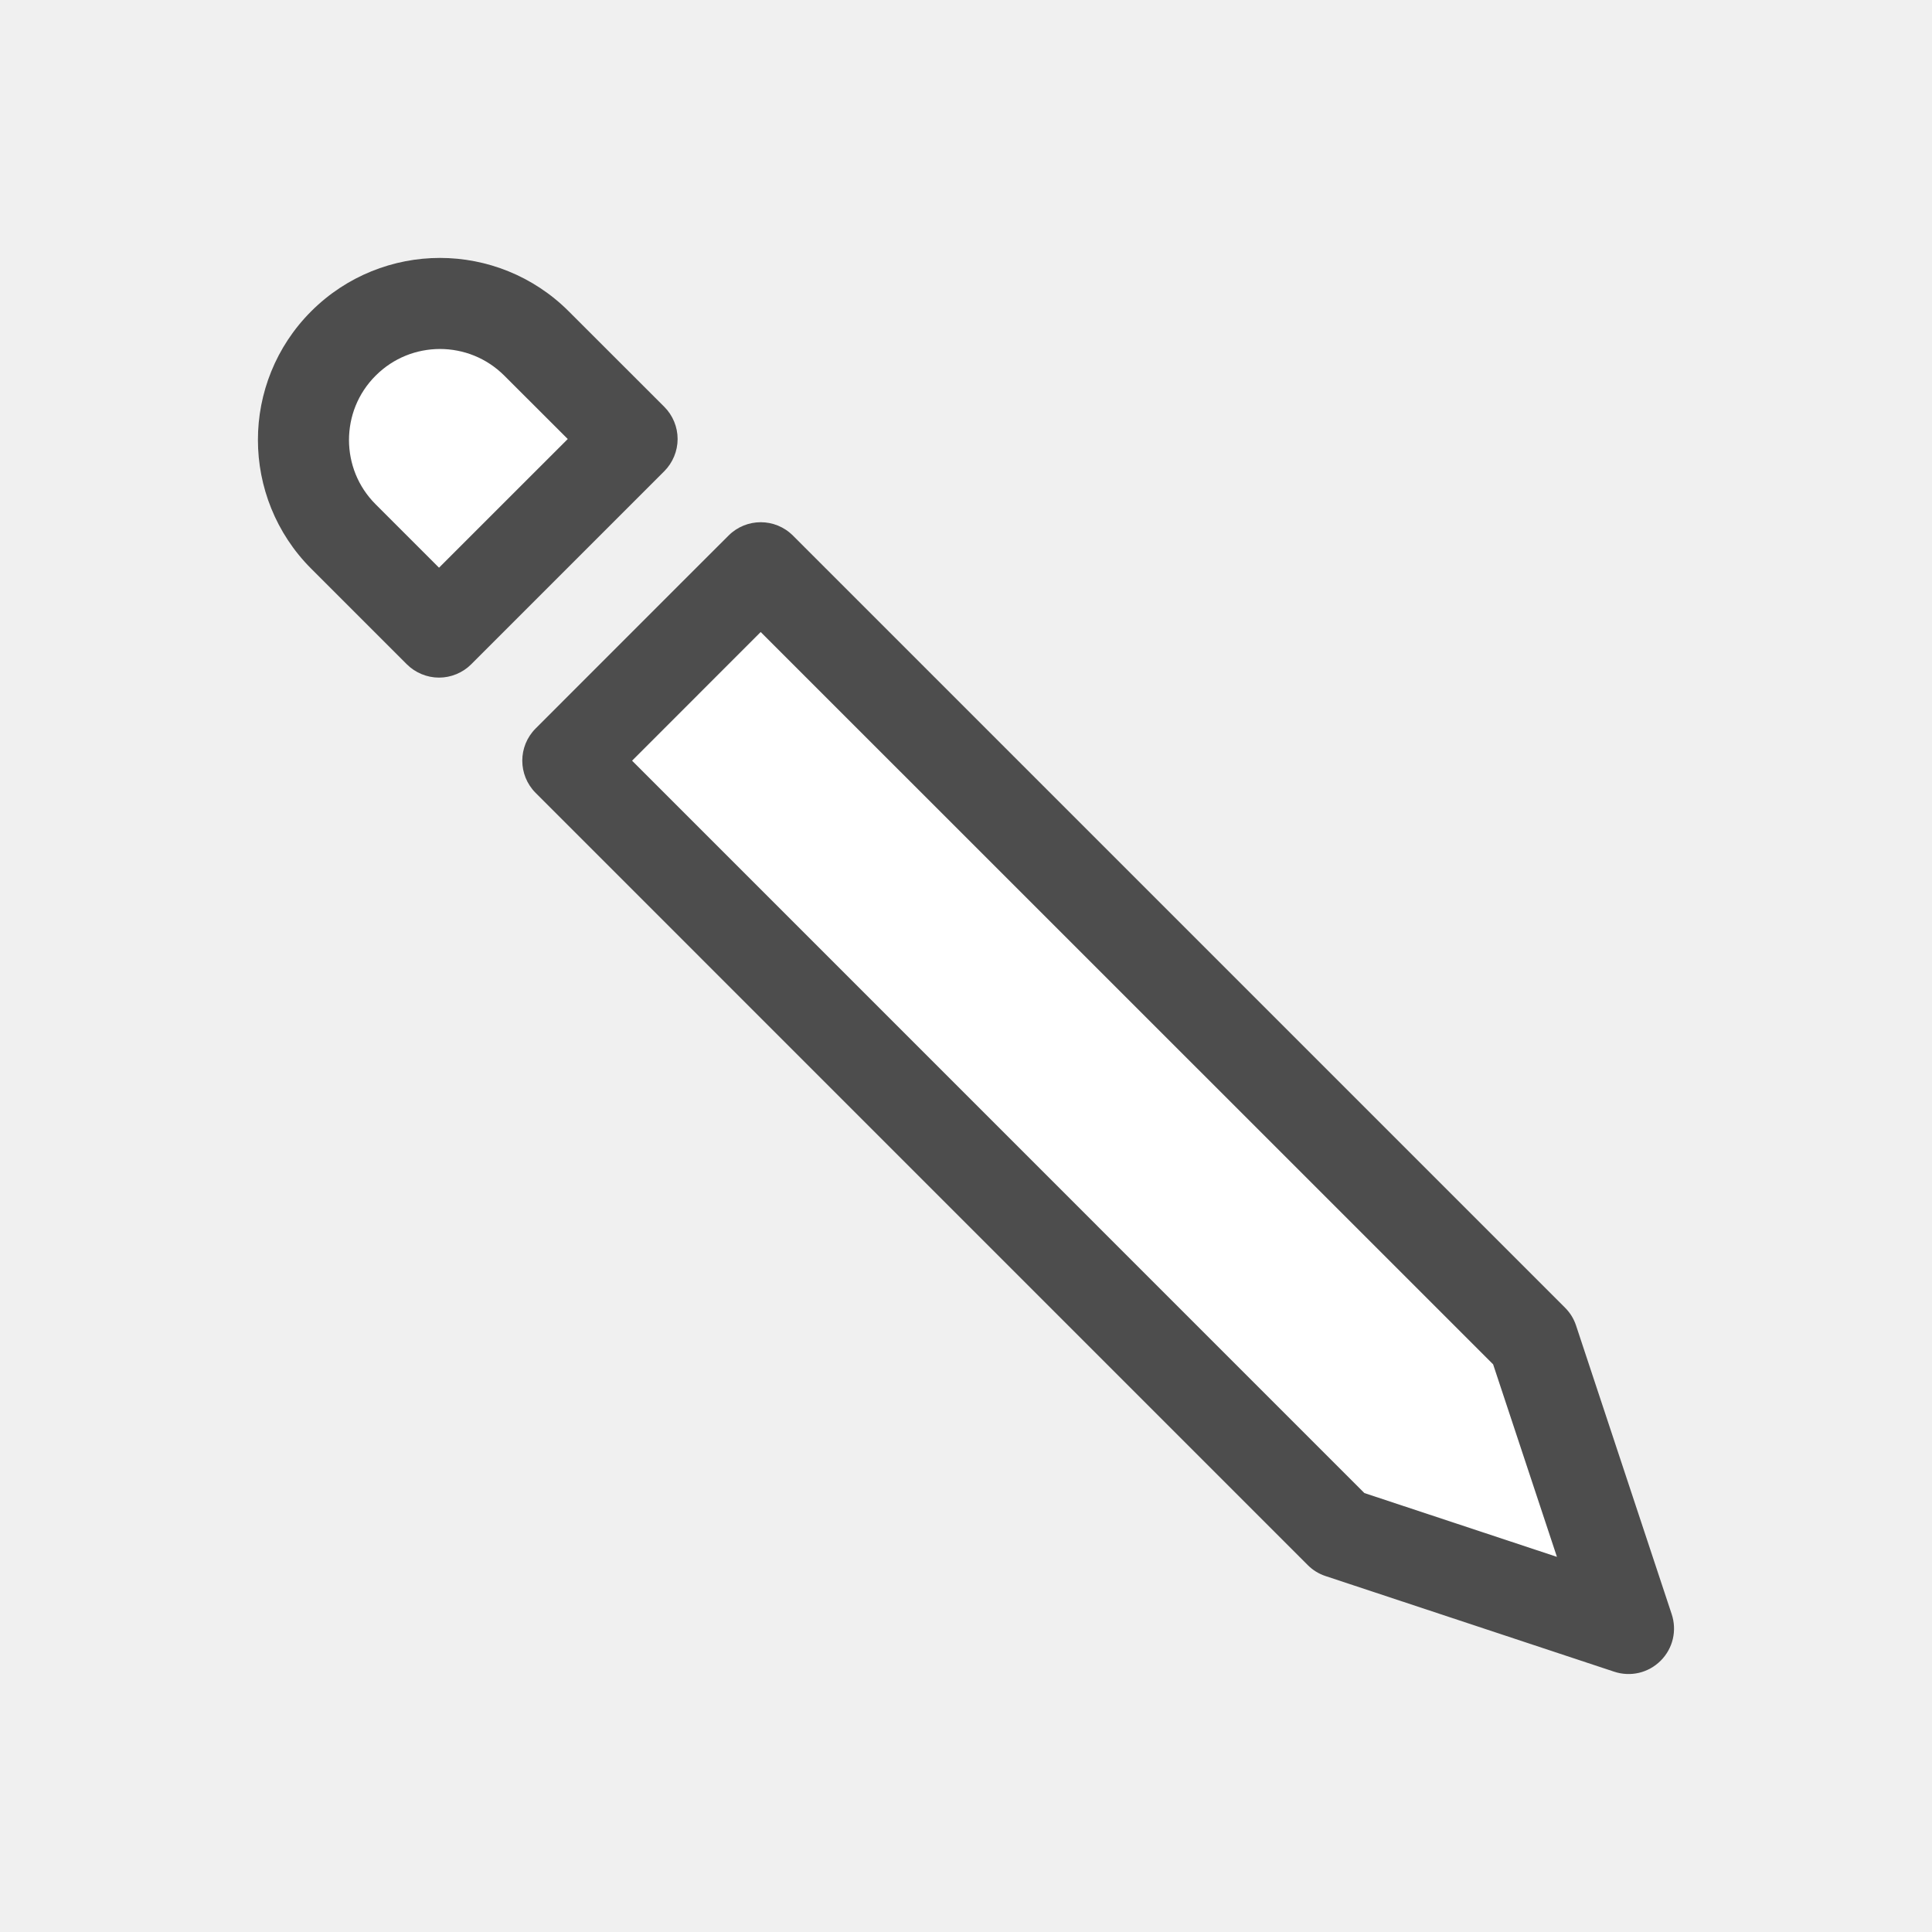
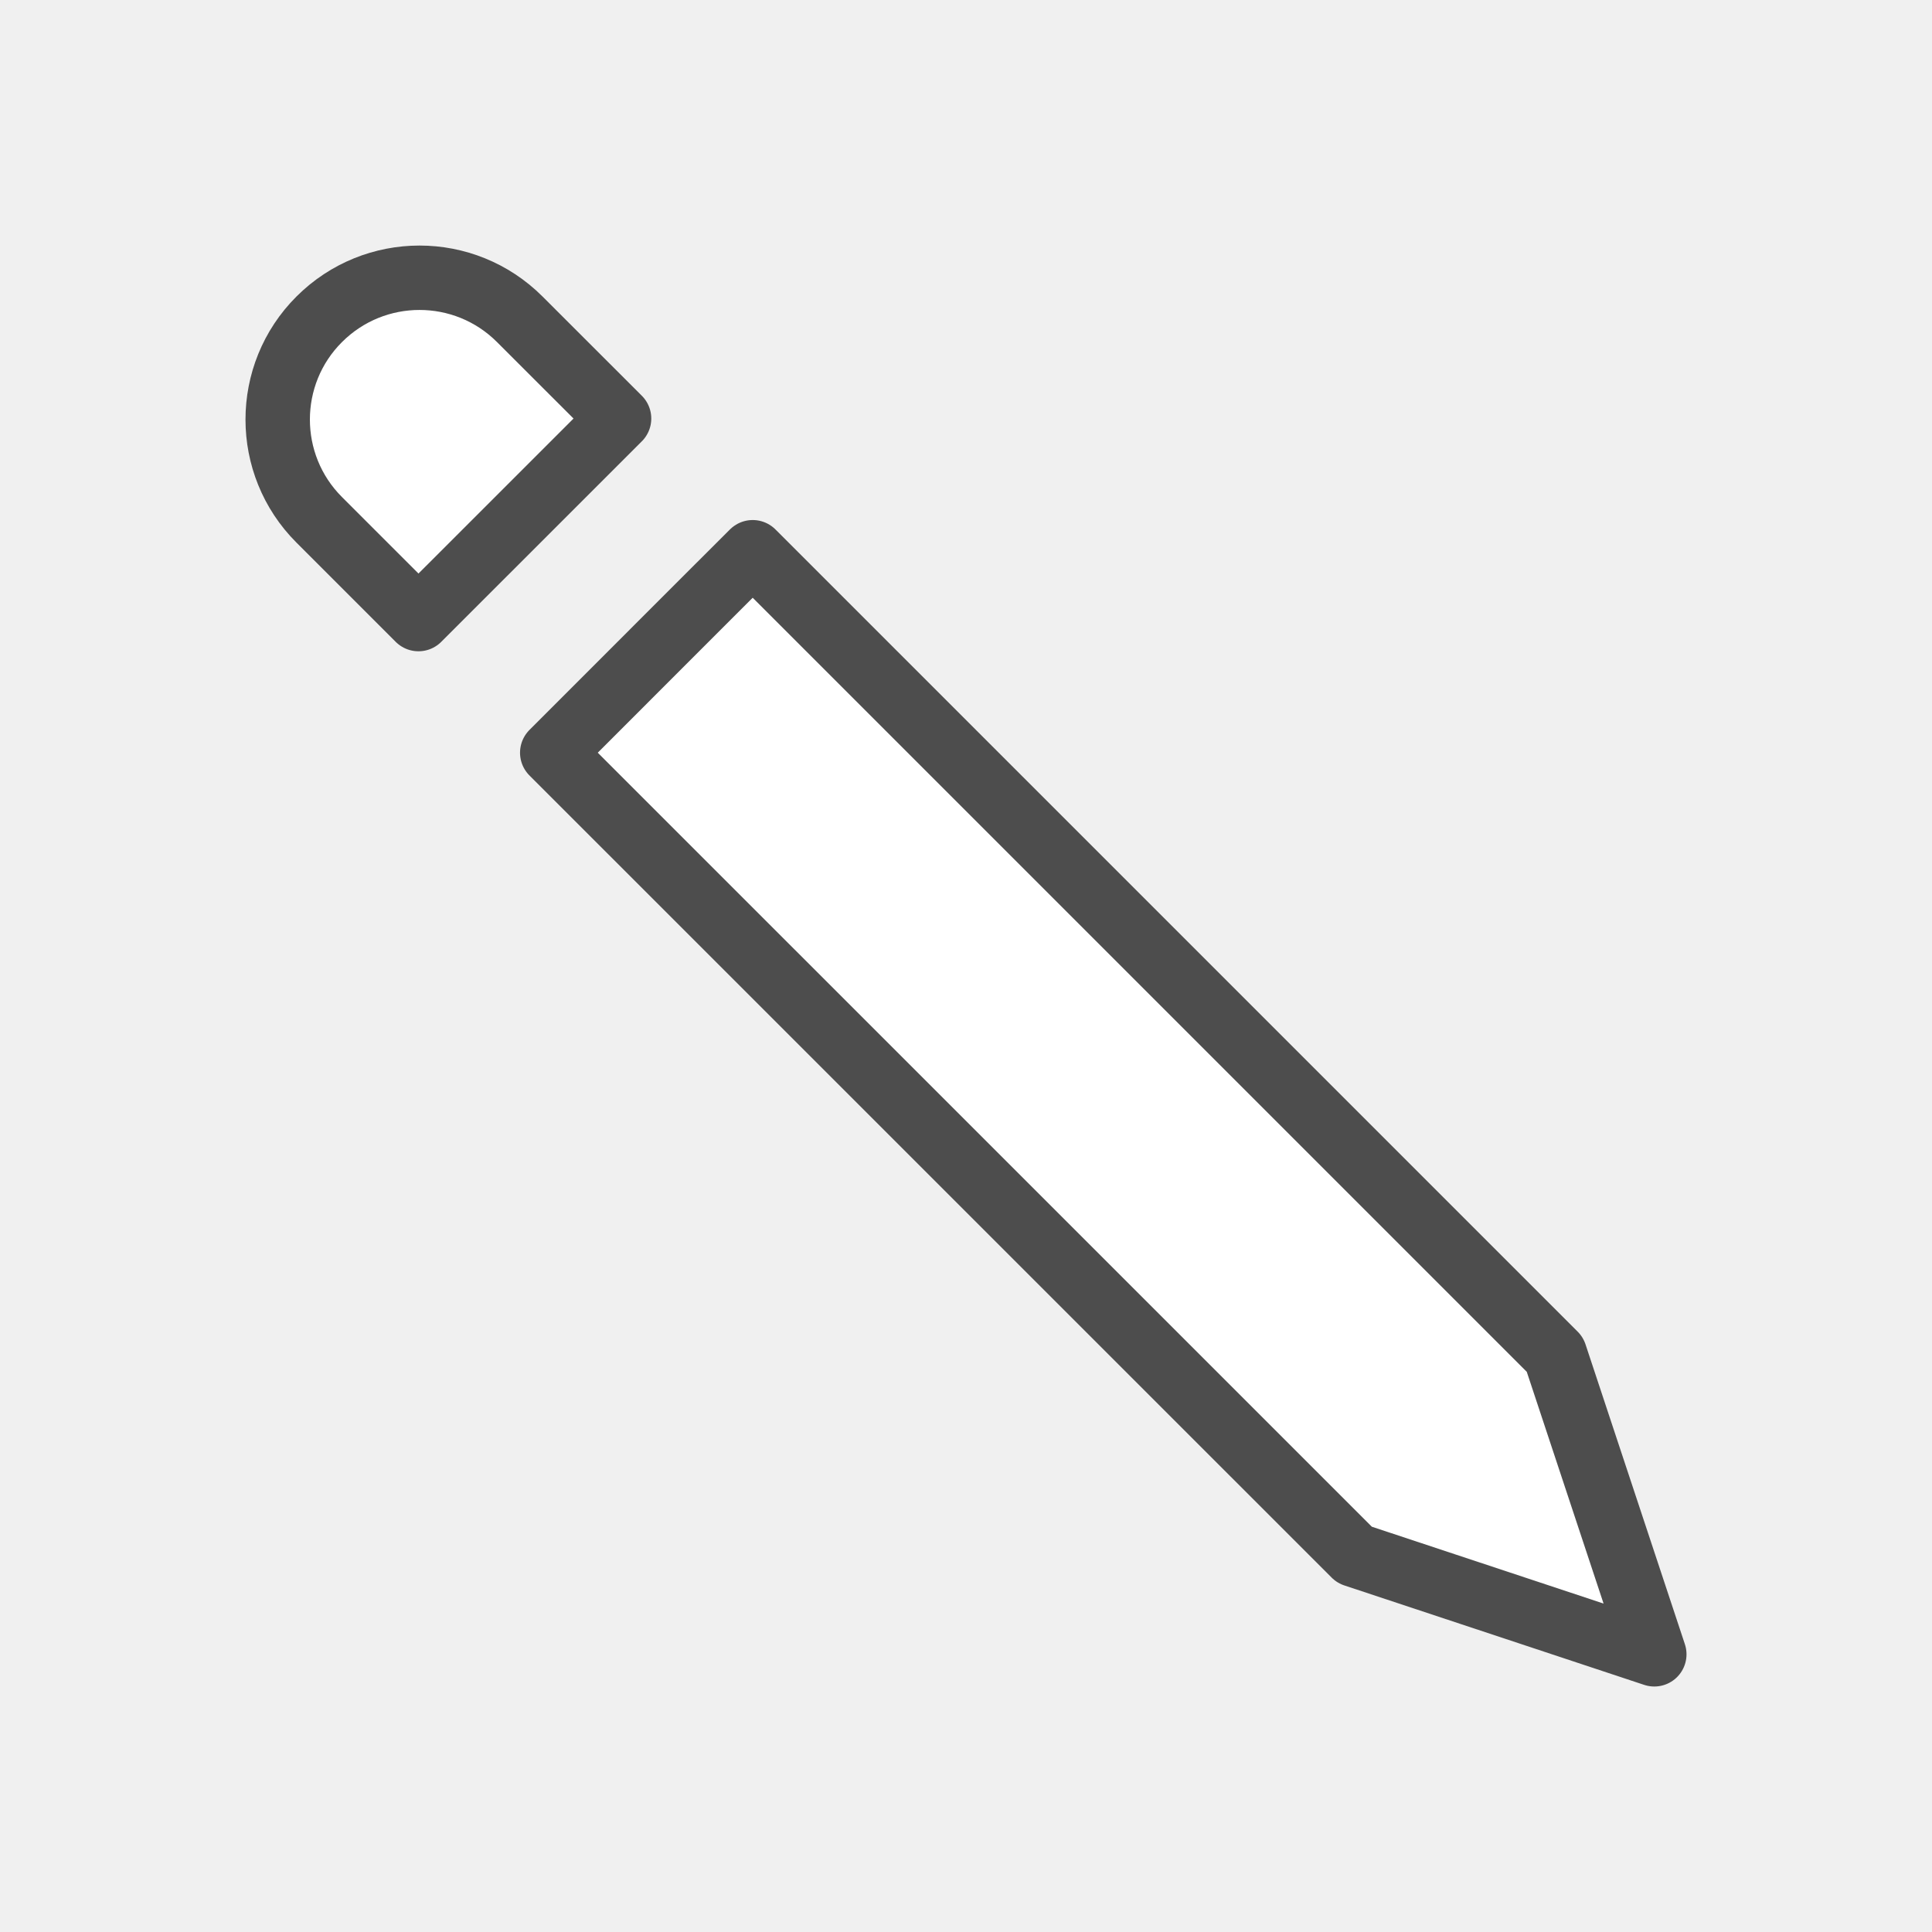
<svg xmlns="http://www.w3.org/2000/svg" version="1.1" x="0px" y="0px" width="30px" height="30px" viewBox="0 0 30 30" enable-background="new 0 0 30 30" xml:space="preserve">
  <g id="edit">
-     <g>
-       <path fill="#FFFFFF" d="M25.288,25.288l-1.486-4.483L11.812,8.816L11.07,9.557l-2.254,2.255l11.989,11.99L25.288,25.288z     M6.817,9.815l2.998-2.998L8.331,5.333c-0.828-0.828-2.169-0.828-2.997,0c-0.828,0.827-0.828,2.17,0,2.997L6.817,9.815z" />
-       <path fill="#4D4D4D" d="M25.288,25.288l0.67-0.223l-1.485-4.482c-0.035-0.106-0.092-0.198-0.171-0.277L12.312,8.316    c-0.276-0.276-0.723-0.276-0.999,0l-0.742,0.741l0,0l-2.254,2.255c-0.276,0.276-0.276,0.723,0,1l11.989,11.99    c0.079,0.079,0.171,0.136,0.277,0.171l4.482,1.485c0.254,0.084,0.531,0.02,0.722-0.171s0.255-0.468,0.171-0.722L25.288,25.288    l0.222-0.671l-4.324-1.433L9.815,11.812l1.755-1.756v0l0.242-0.242l11.373,11.371l1.433,4.324L25.288,25.288l0.222-0.671    L25.288,25.288z M6.817,9.815l0.5,0.5l2.998-2.998c0.131-0.131,0.207-0.313,0.207-0.5s-0.075-0.368-0.207-0.5L8.83,4.833    c-0.55-0.55-1.277-0.828-1.998-0.828c-0.721,0-1.448,0.277-1.999,0.828h0c-0.551,0.55-0.829,1.277-0.828,1.999    c0,0.721,0.277,1.449,0.828,1.999l0,0l1.484,1.484c0.131,0.131,0.313,0.207,0.5,0.207c0.186,0,0.368-0.075,0.5-0.207L6.817,9.815    l0.5-0.5L5.833,7.831l0,0C5.556,7.554,5.42,7.196,5.419,6.832C5.42,6.468,5.556,6.11,5.833,5.833v0    C6.111,5.556,6.468,5.42,6.832,5.419C7.195,5.42,7.553,5.556,7.831,5.833l0.985,0.984L6.317,9.315L6.817,9.815l0.5-0.5    L6.817,9.815z" />
+     <g display="inline">
+       <path fill="#FFFFFF" stroke="#4D4D4D" stroke-linecap="round" stroke-linejoin="round" stroke-miterlimit="10" d="M25.688,25.688    l-1.543-4.656L11.688,8.575l-0.771,0.77l-2.342,2.343l12.457,12.456L25.688,25.688z M6.498,9.613l3.115-3.114L8.071,4.958    c-0.86-0.86-2.253-0.86-3.114,0c-0.86,0.858-0.86,2.255,0,3.114L6.498,9.613z" />
    </g>
  </g>
</svg>
